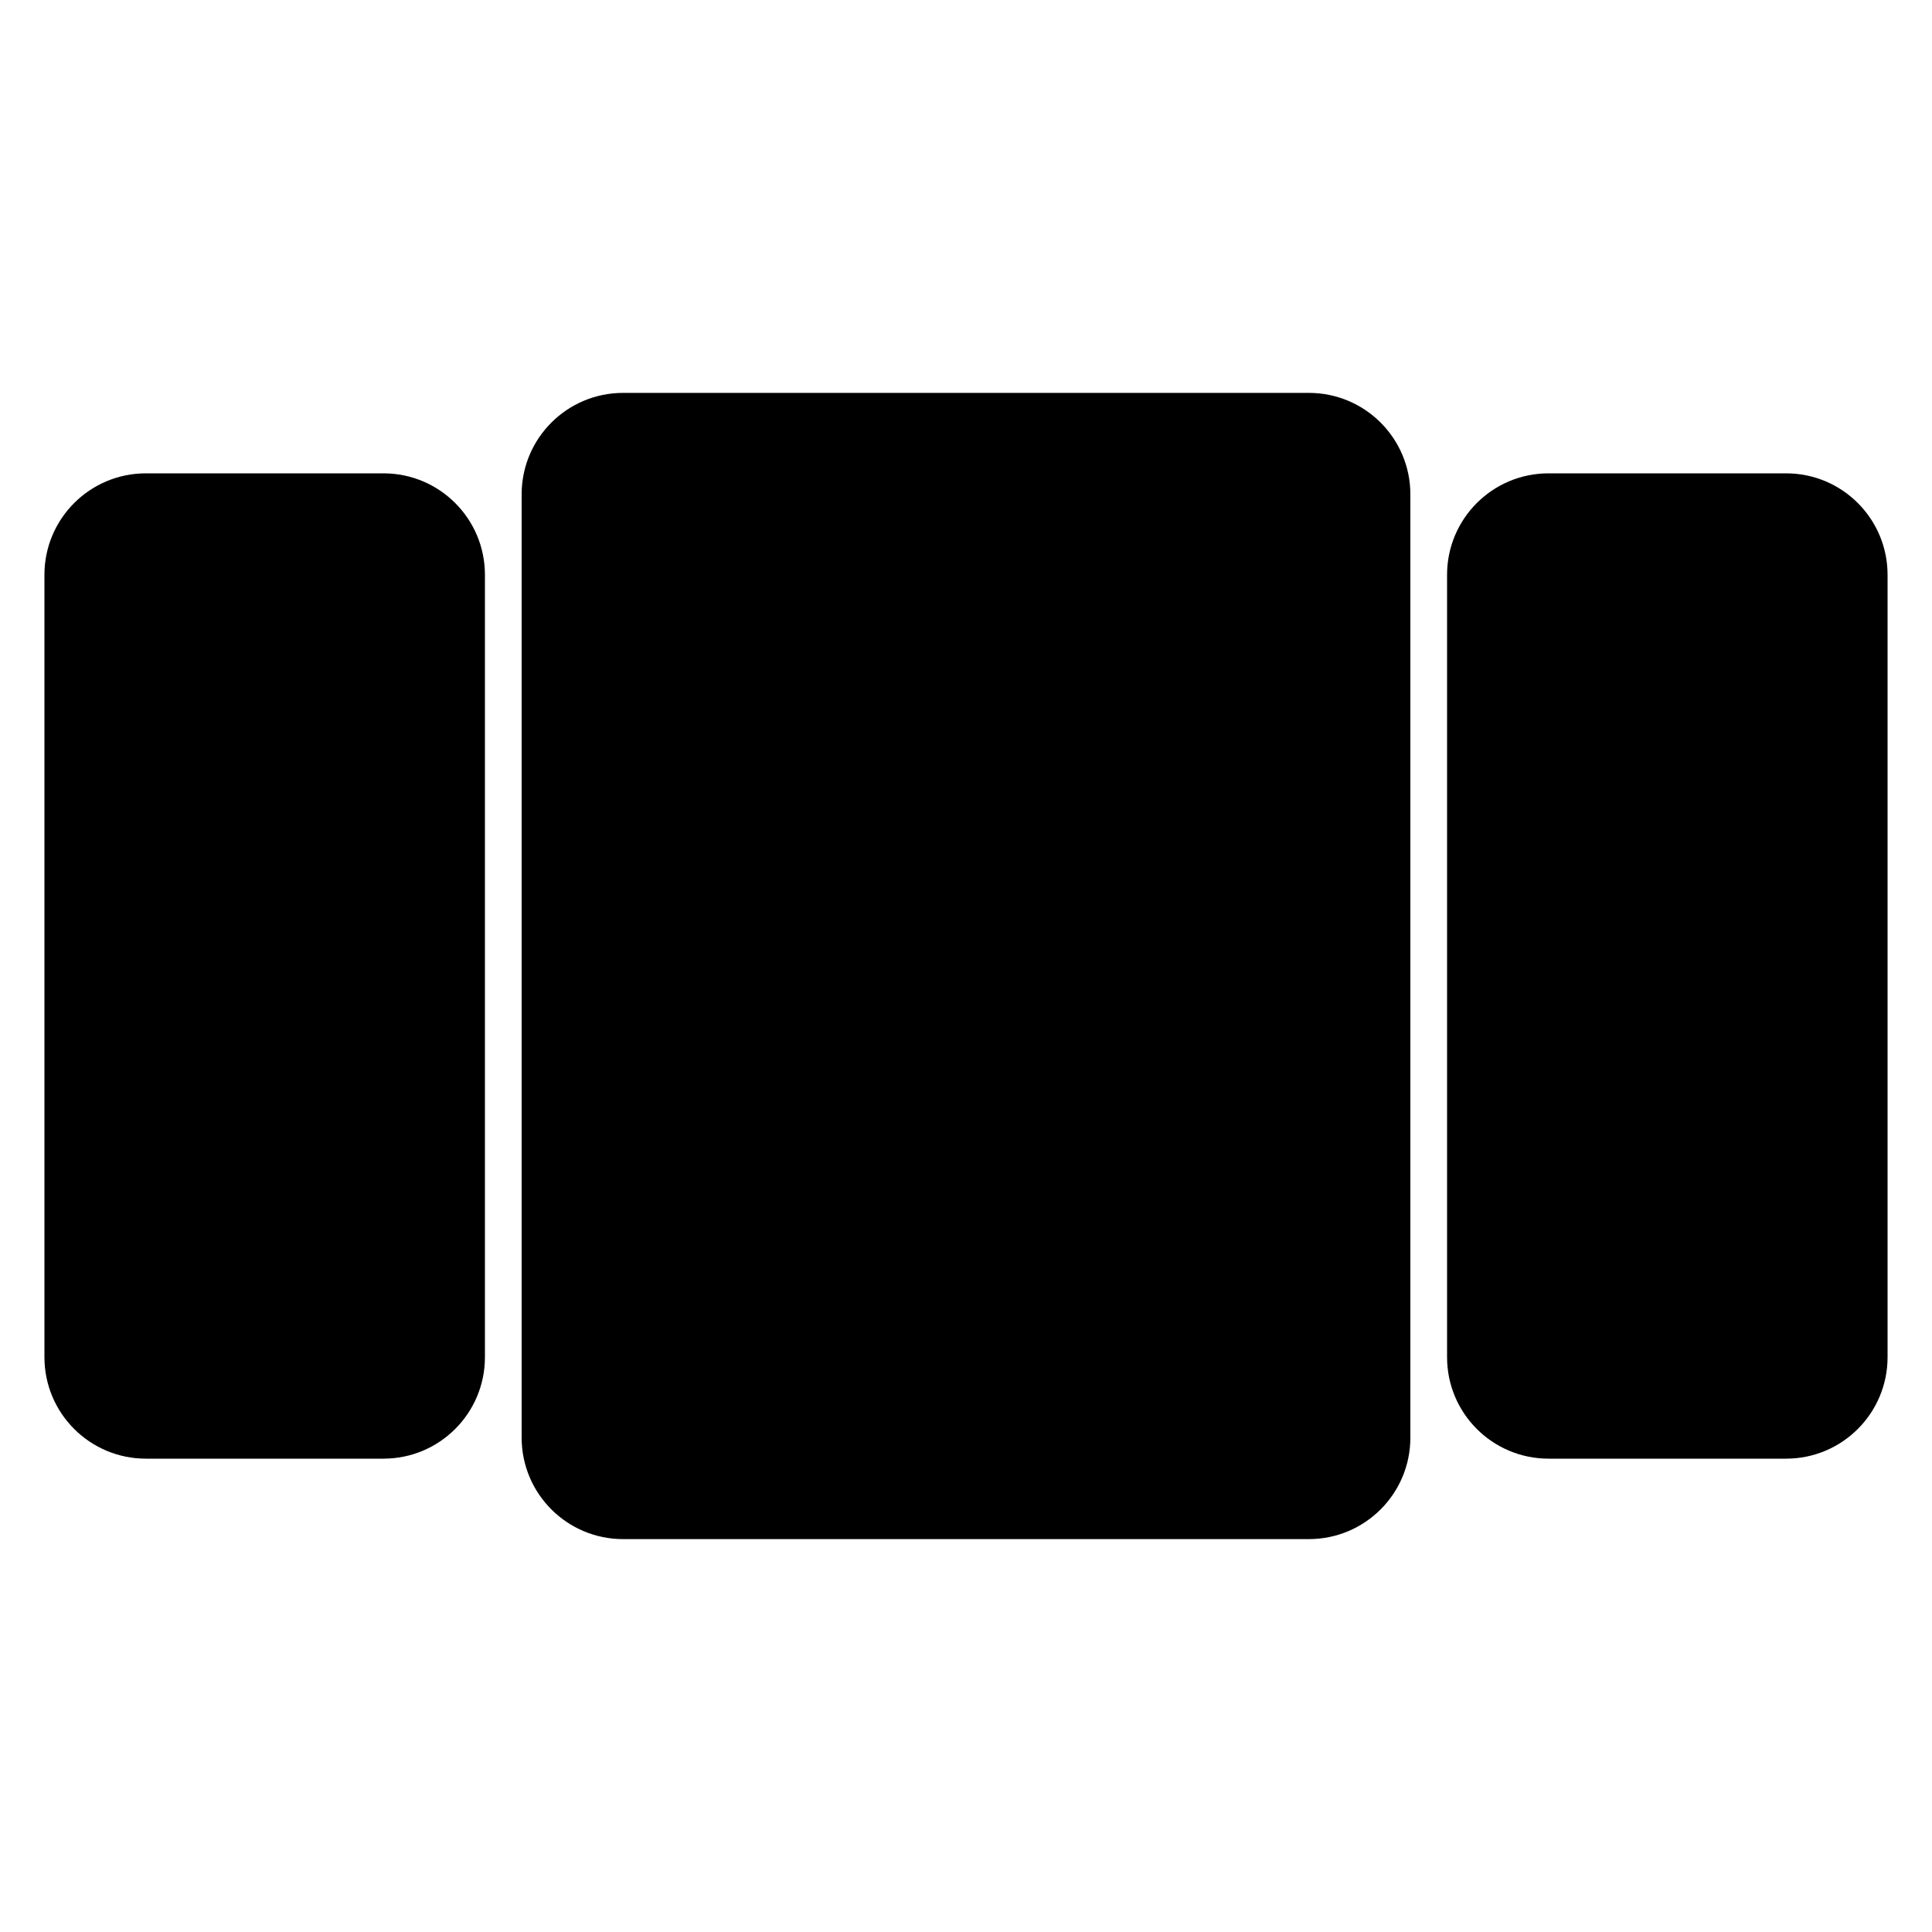
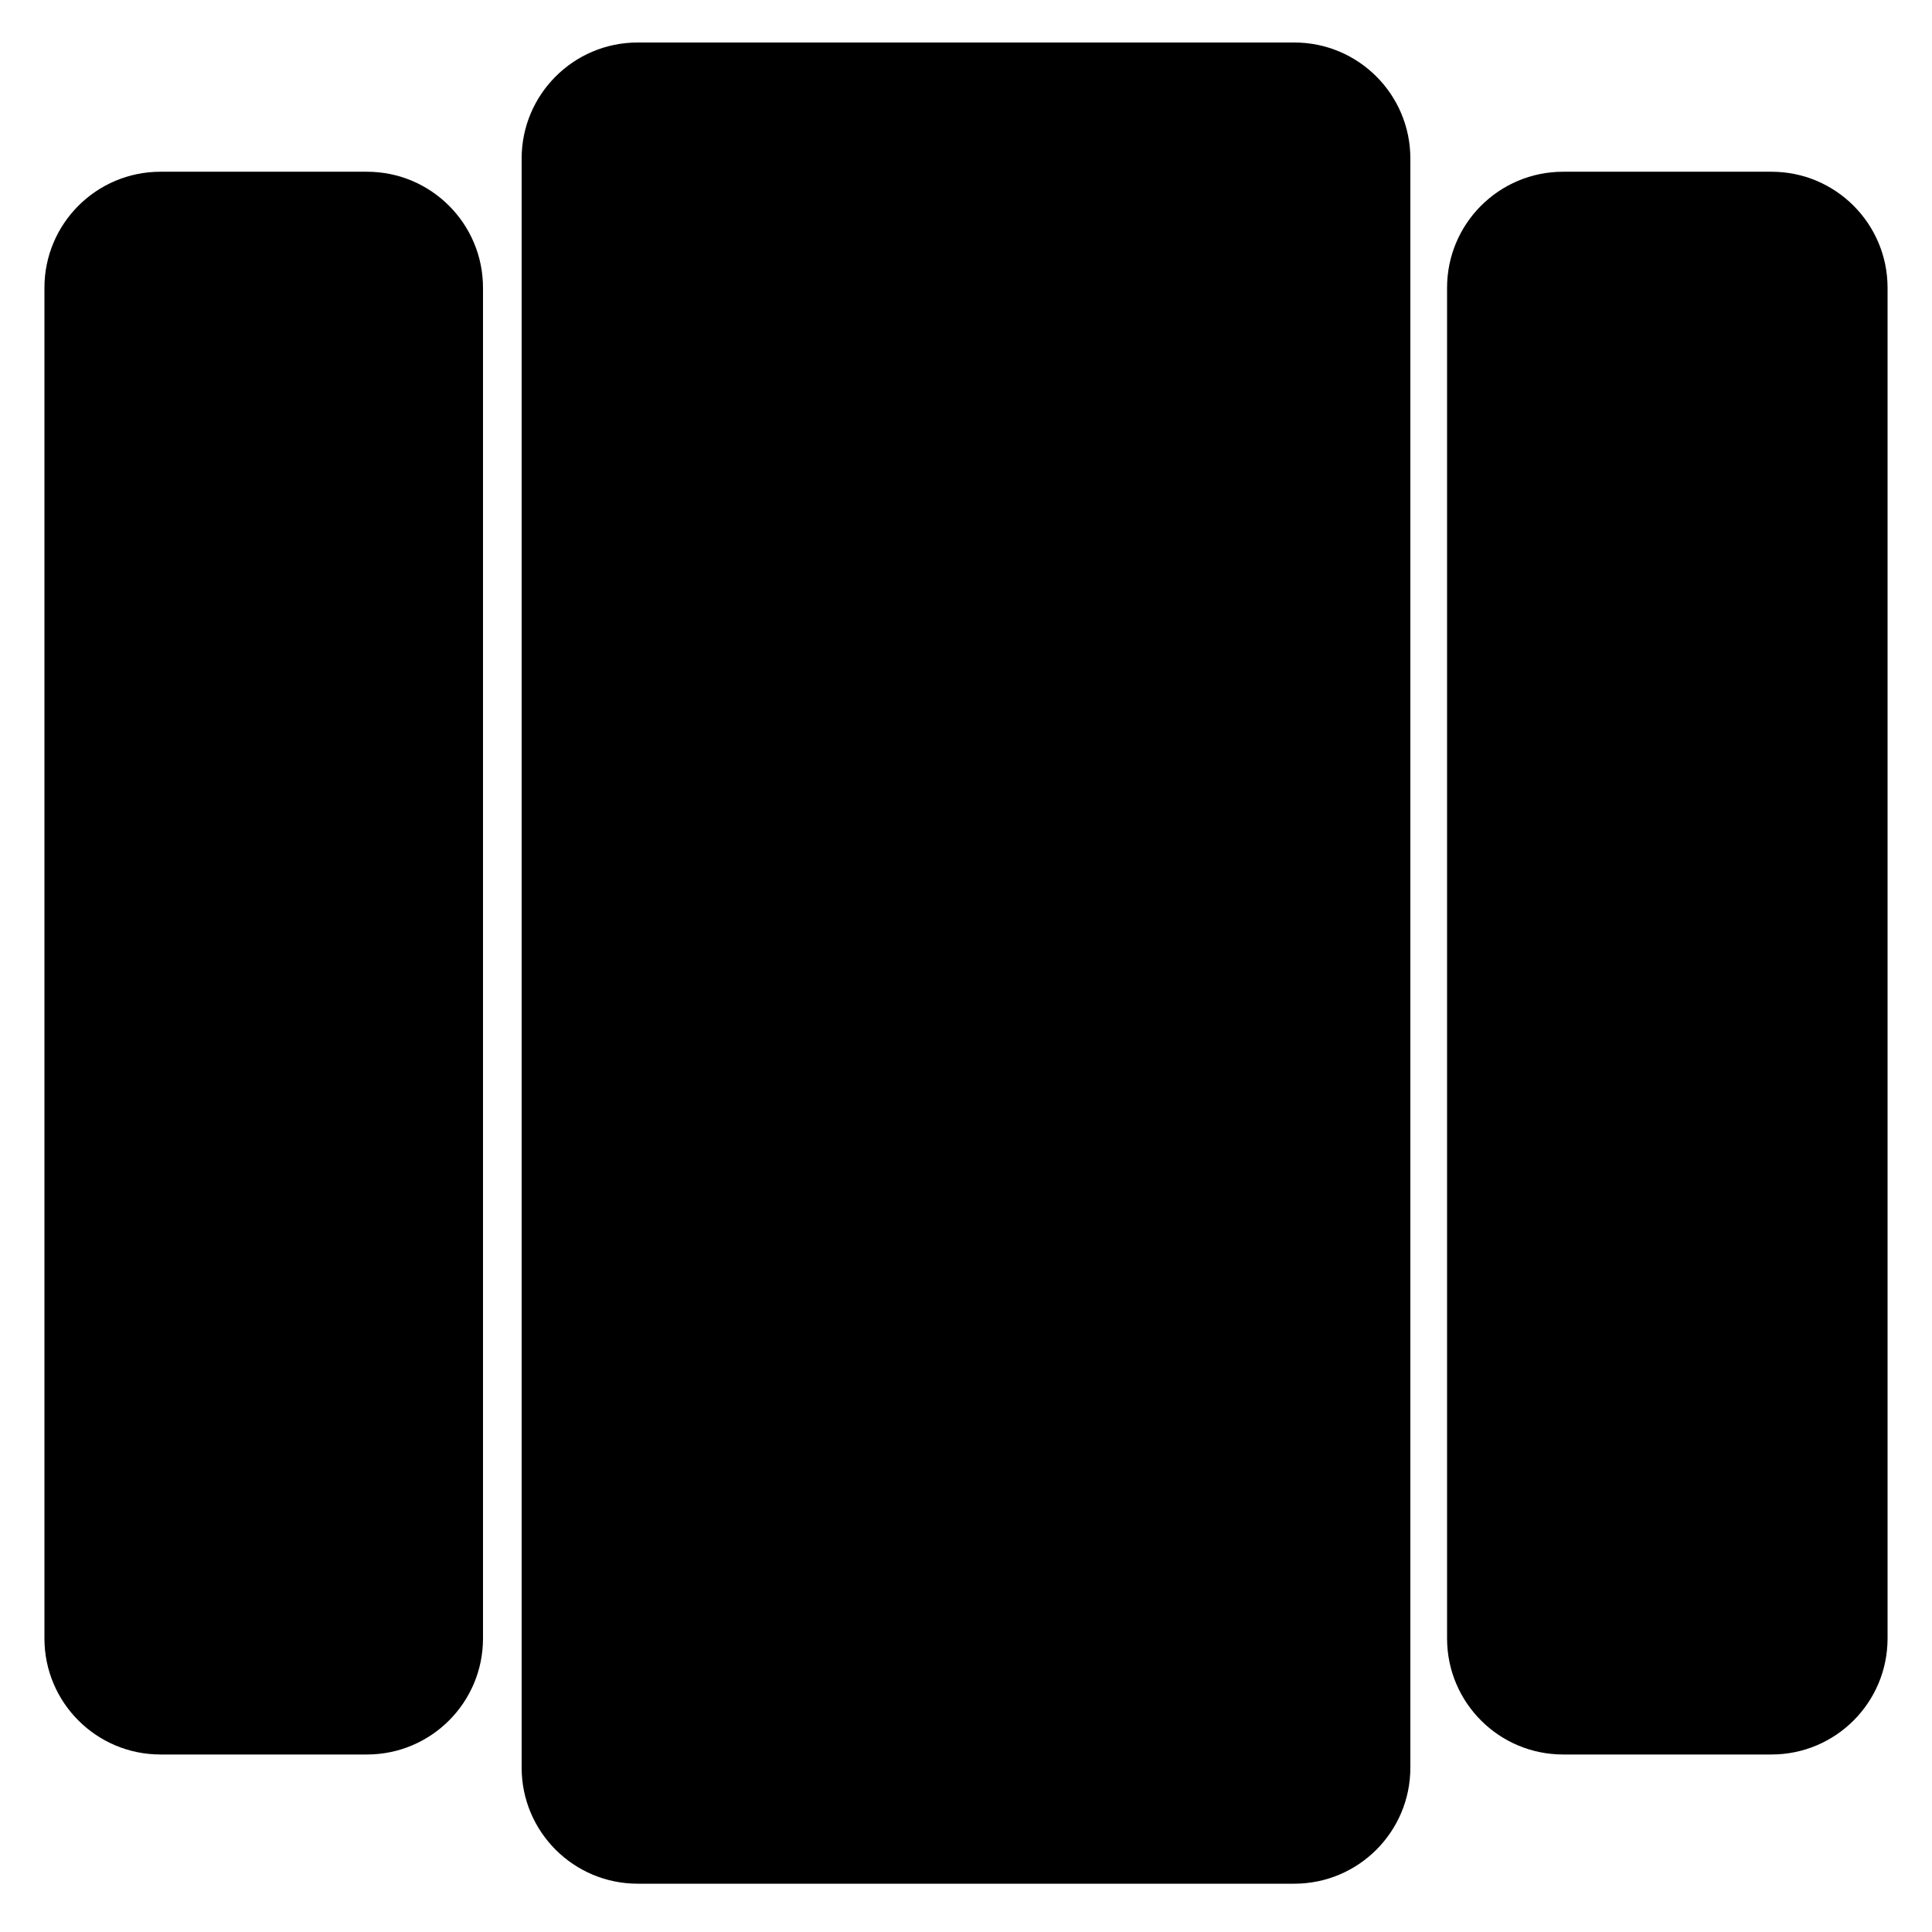
<svg xmlns="http://www.w3.org/2000/svg" viewBox="0 0 1000 1000" fill="currentColor">
-   <g>
-     <rect x="290" y="223.36" width="420" height="553.28" rx="32.52" ry="32.52" />
-     <path d="M677.48,243.36c6.9,0,12.52,5.62,12.52,12.52v488.24c0,6.9-5.62,12.52-12.52,12.52h-354.96c-6.9,0-12.52-5.62-12.52-12.52V255.88c0-6.9,5.62-12.52,12.52-12.52h354.96M677.48,203.36h-354.96c-29.01,0-52.52,23.51-52.52,52.52v488.24c0,29.01,23.51,52.52,52.52,52.52h354.96c29.01,0,52.52-23.51,52.52-52.52V255.88c0-29.01-23.51-52.52-52.52-52.52h0Z" />
-   </g>
-   <g>
-     <rect x="769" y="265" width="188" height="470" rx="32.52" ry="32.52" />
-     <path d="M924.48,285c6.9,0,12.52,5.62,12.52,12.52v404.96c0,6.9-5.62,12.52-12.52,12.52h-122.96c-6.9,0-12.52-5.62-12.52-12.52v-404.96c0-6.9,5.62-12.52,12.52-12.52h122.96M924.48,245h-122.96c-29.01,0-52.52,23.51-52.52,52.52v404.96c0,29.01,23.51,52.52,52.52,52.52h122.96c29.01,0,52.52-23.51,52.52-52.52v-404.96c0-29.01-23.51-52.52-52.52-52.52h0Z" />
-   </g>
-   <g>
-     <rect x="43" y="265" width="188" height="470" rx="32.52" ry="32.52" />
-     <path d="M198.48,285c6.9,0,12.52,5.62,12.52,12.52v404.96c0,6.9-5.62,12.52-12.52,12.52h-122.96c-6.9,0-12.52-5.62-12.52-12.52v-404.96c0-6.9,5.62-12.52,12.52-12.52h122.96M198.48,245h-122.96c-29.01,0-52.52,23.51-52.52,52.52v404.96c0,29.01,23.51,52.52,52.52,52.52h122.96c29.01,0,52.52-23.51,52.52-52.52v-404.96c0-29.01-23.51-52.52-52.52-52.52h0Z" />
-   </g>
+   <rect x="23" y="88.89" width="227" height="819.23" rx="60.06" ry="60.06" />
+   <rect x="270" y="22" width="460" height="953" rx="60.06" ry="60.06" />
+   <rect x="749" y="88.89" width="228" height="819.23" rx="60.06" ry="60.06" />
</svg>
